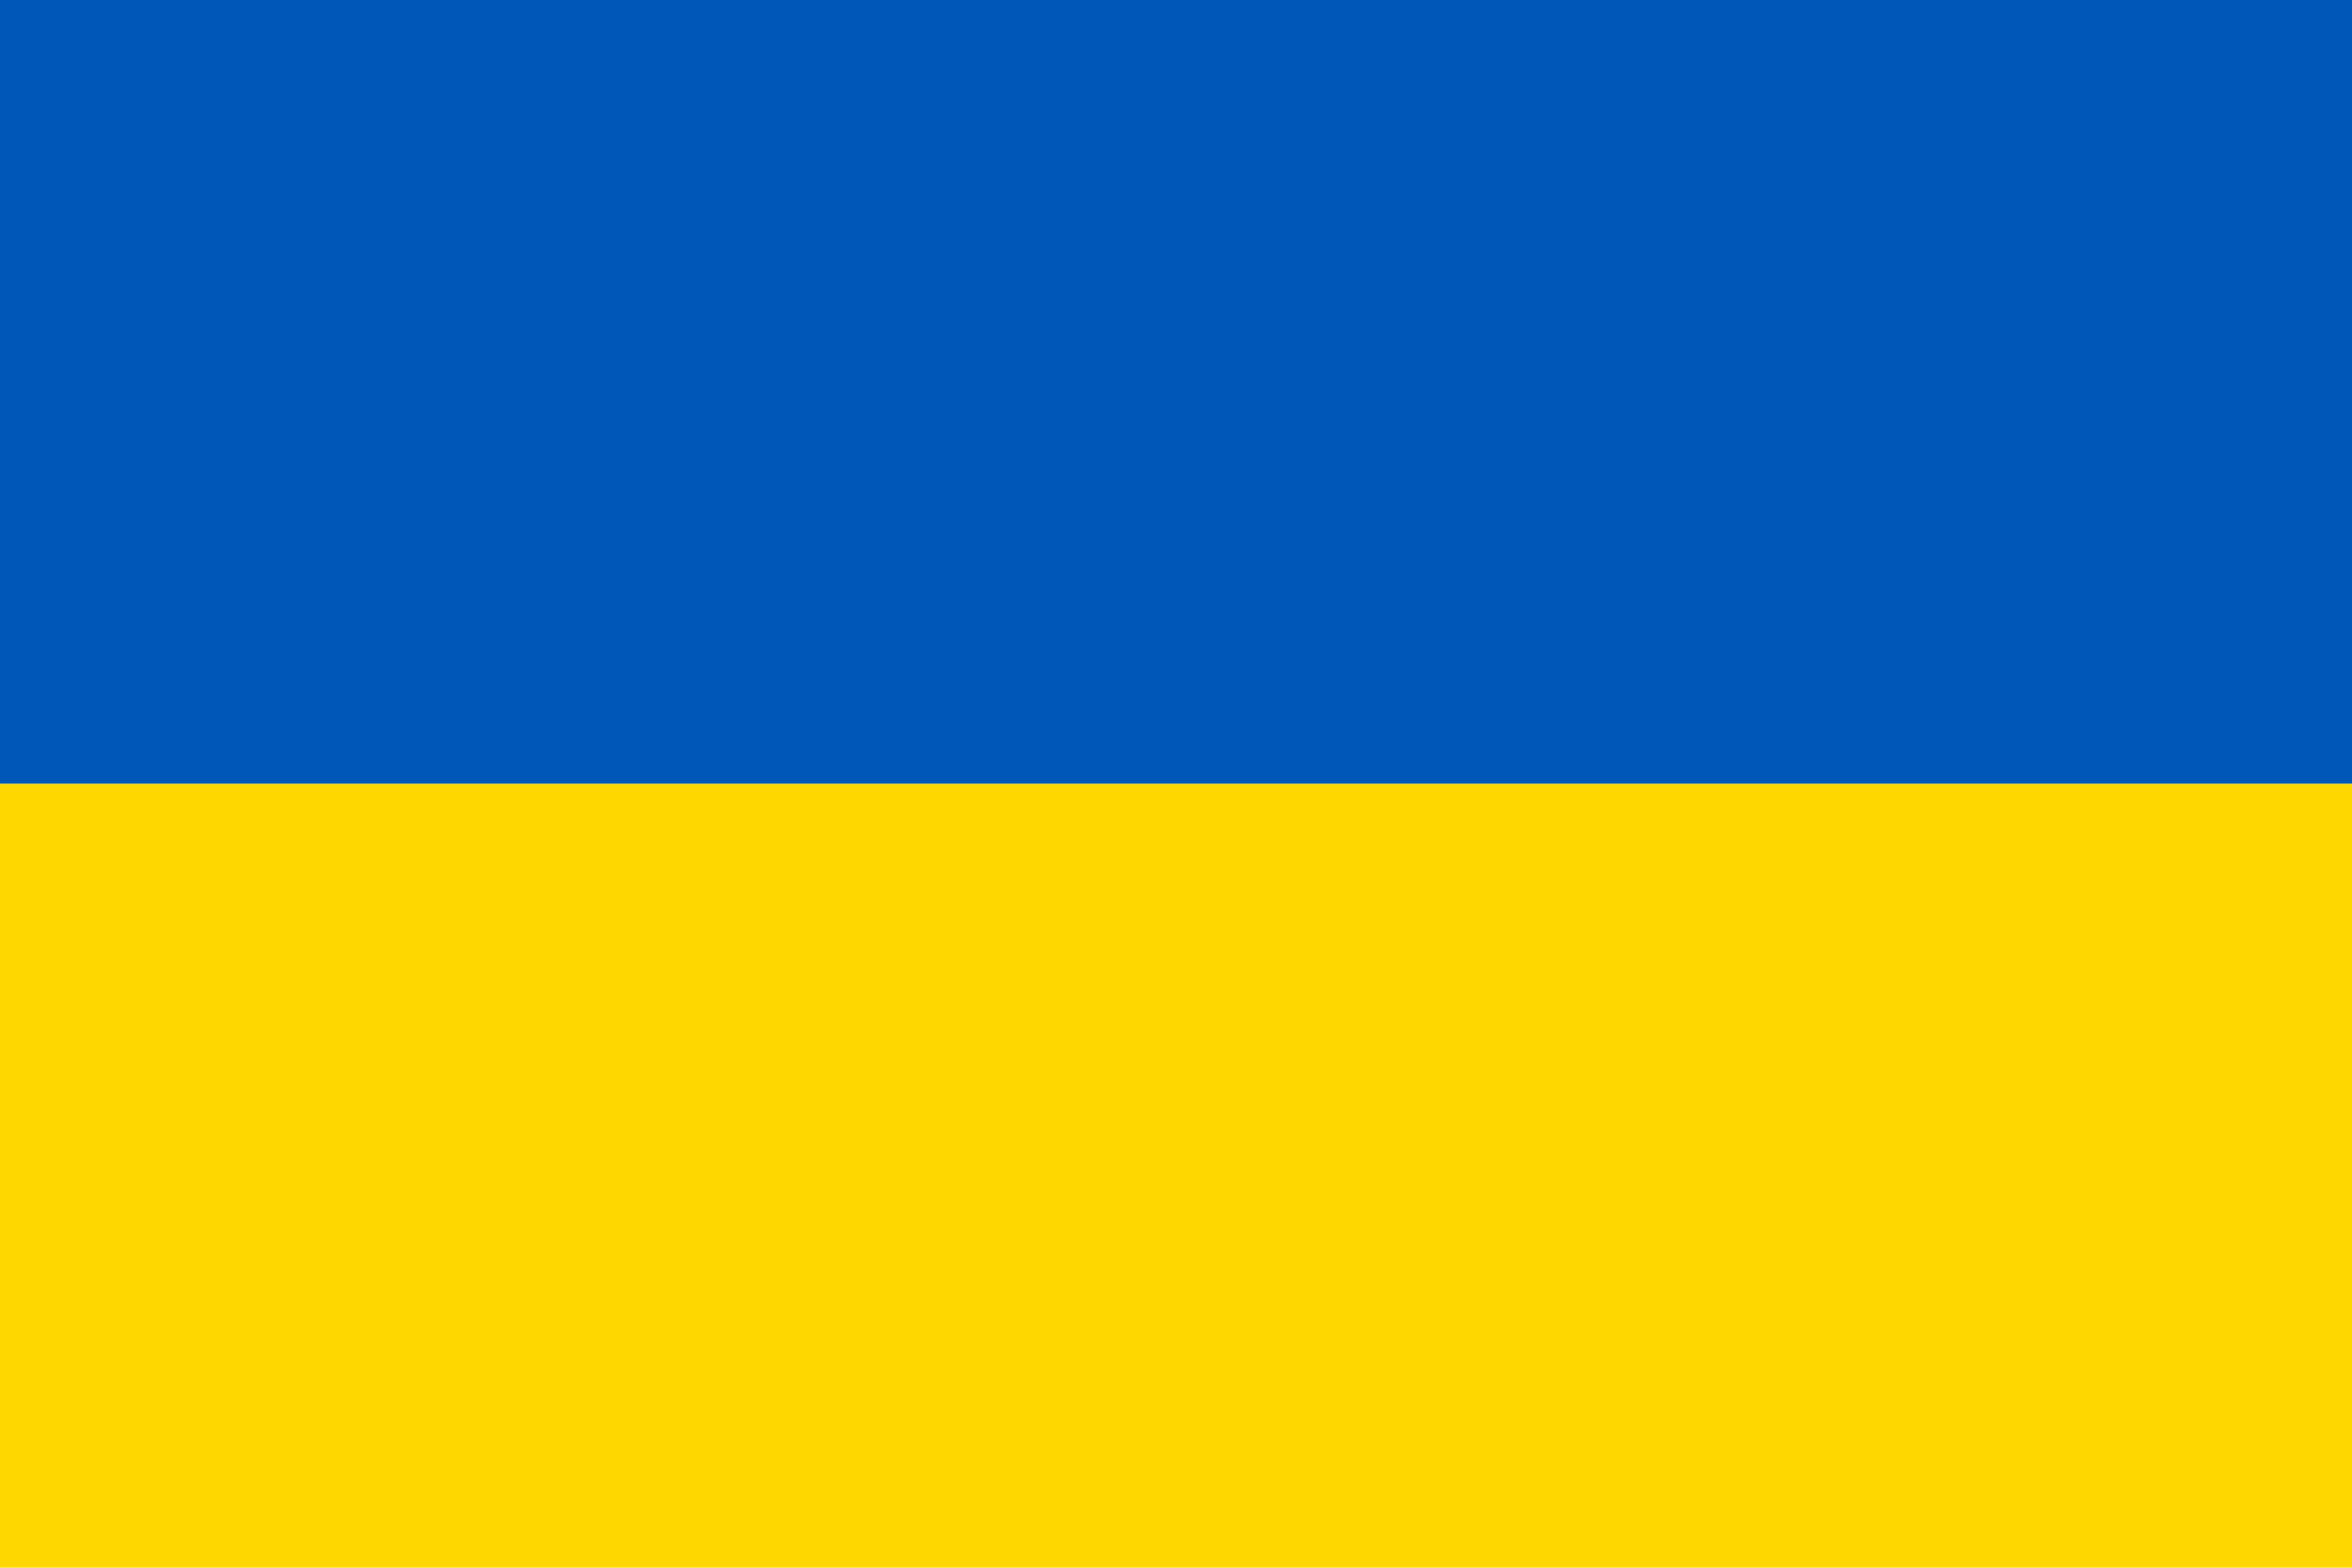
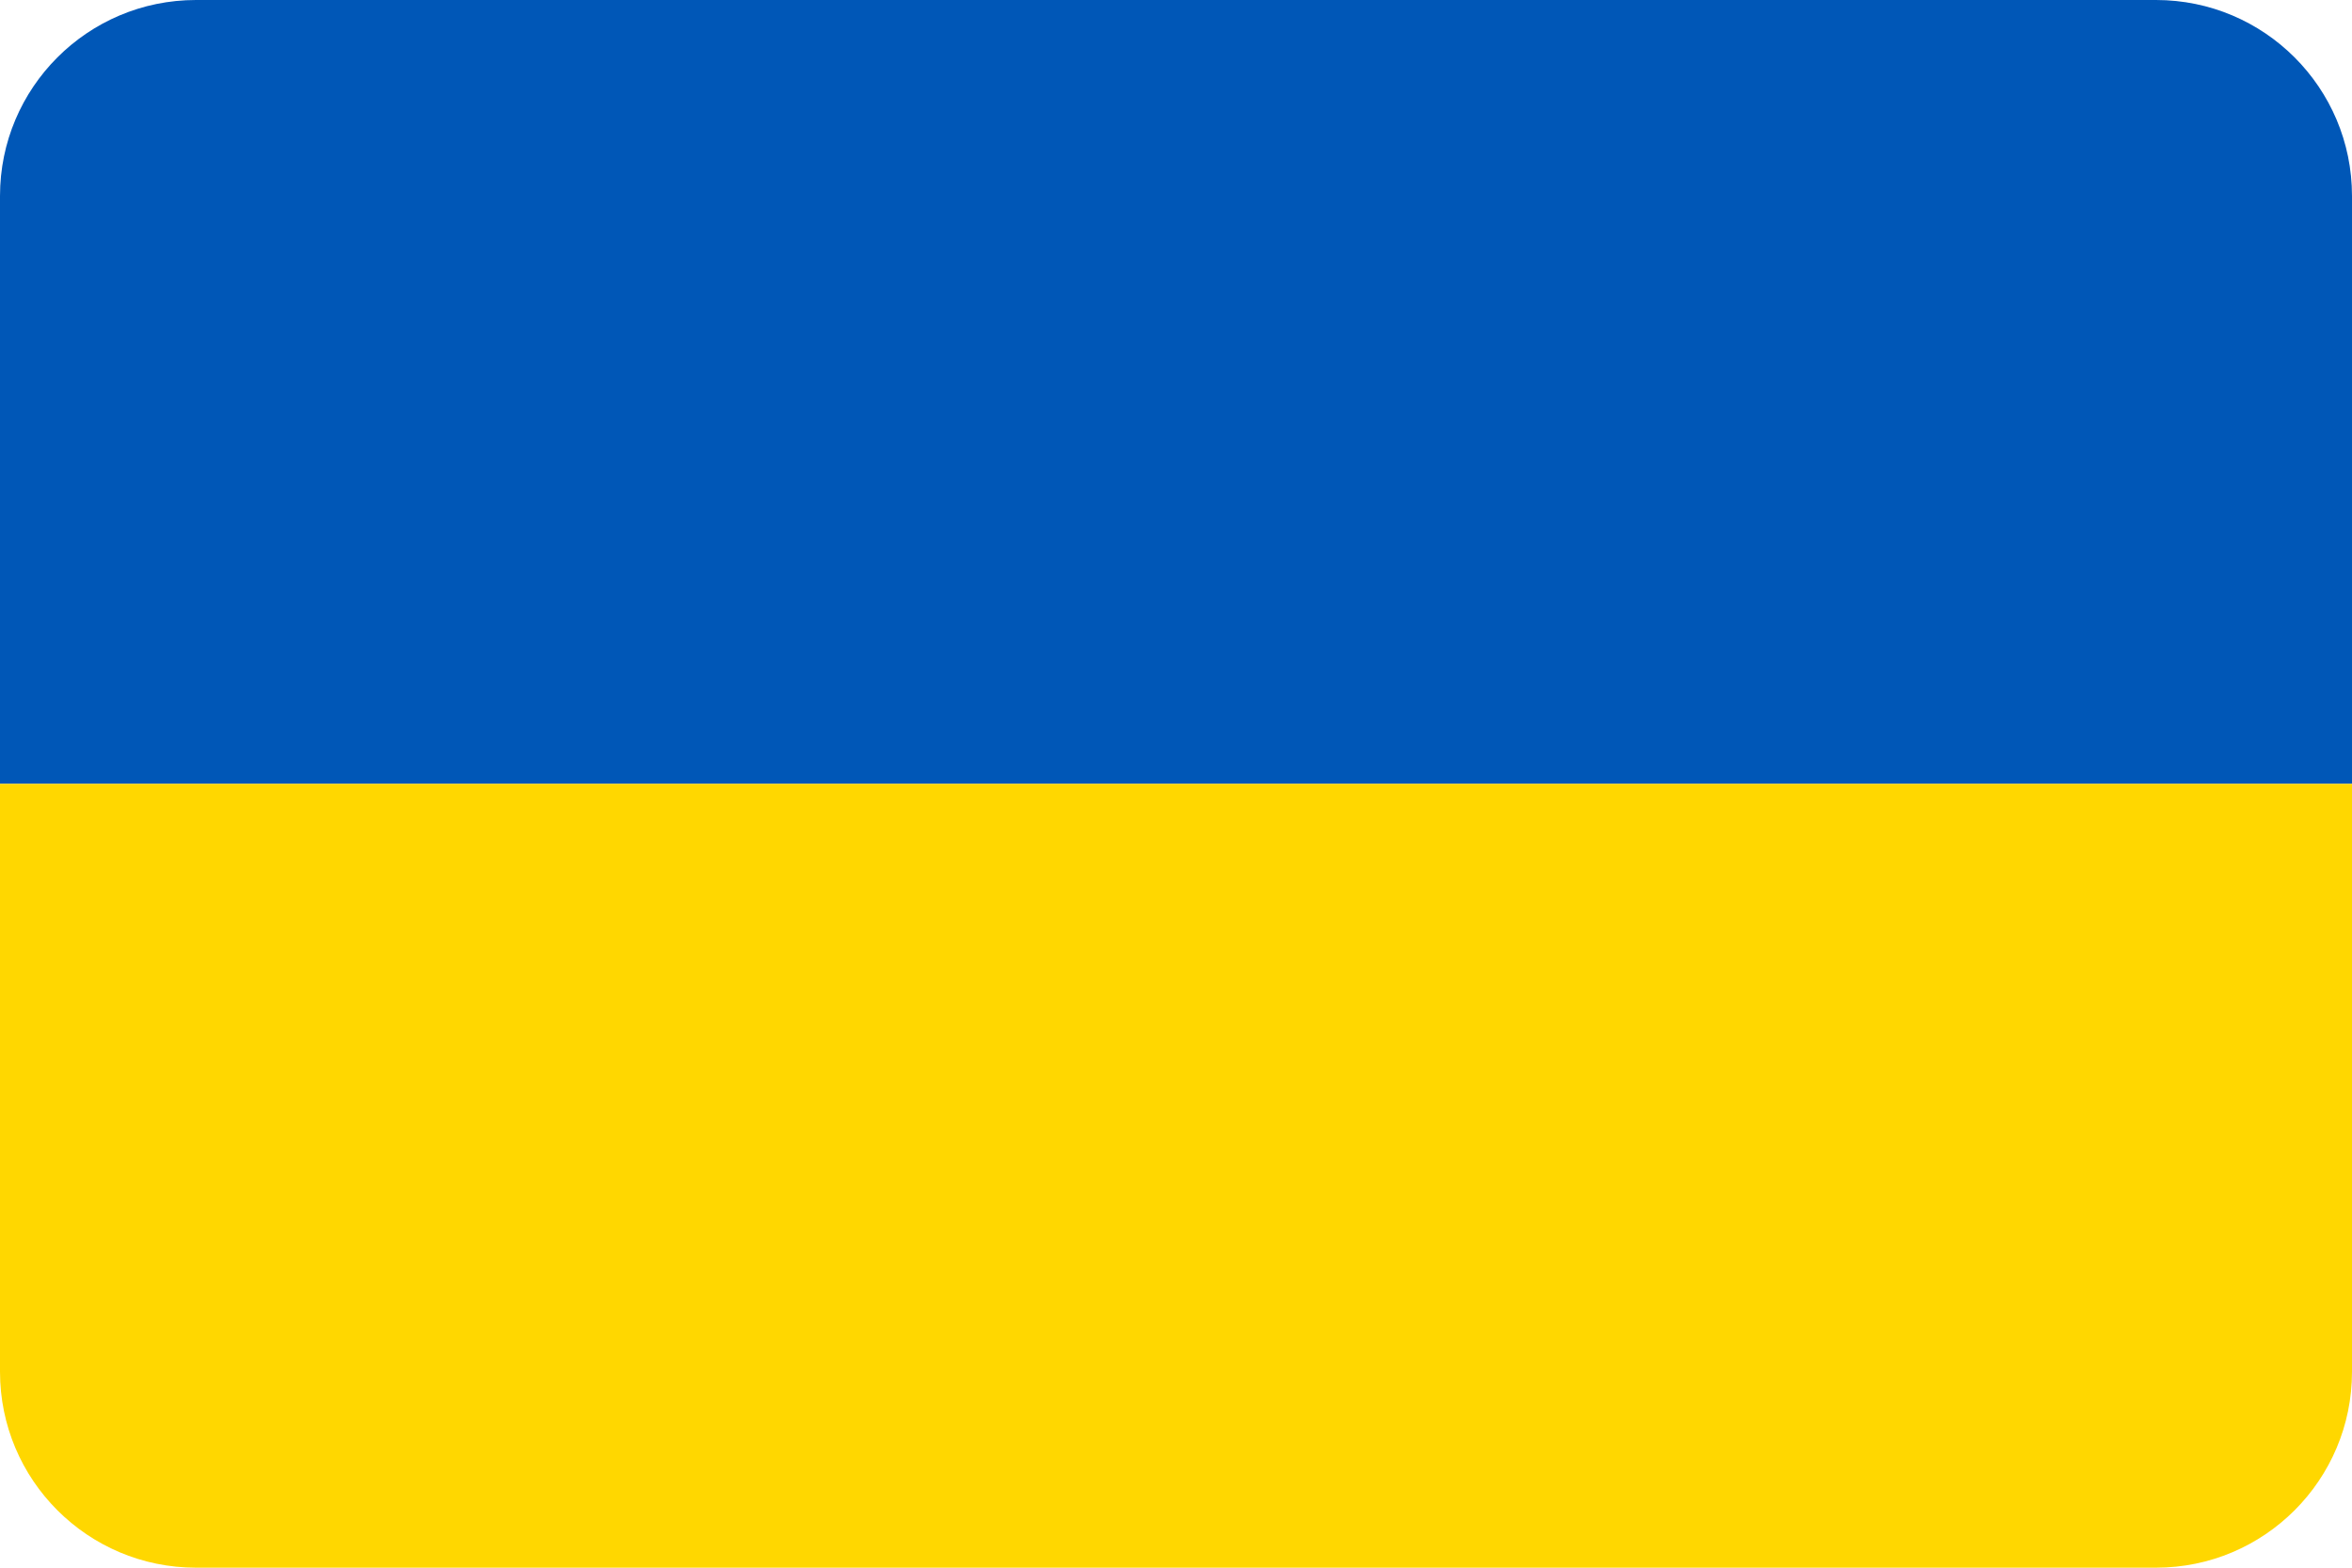
<svg xmlns="http://www.w3.org/2000/svg" width="24" height="16" viewBox="0 0 24 16" fill="none">
-   <rect width="24" height="8" fill="#0057B7" />
-   <rect y="8" width="24" height="8" fill="#FFD700" />
+   <defs>
+     <clipPath id="roundedCorners">
+       <rect width="24" height="16" rx="2" ry="2" />
+     </clipPath>
+   </defs>
+   <g clip-path="url(#roundedCorners)">
+     <rect width="24" height="8" fill="#0057B7" />
+     <rect y="8" width="24" height="8" fill="#FFD700" />
+   </g>
</svg>
